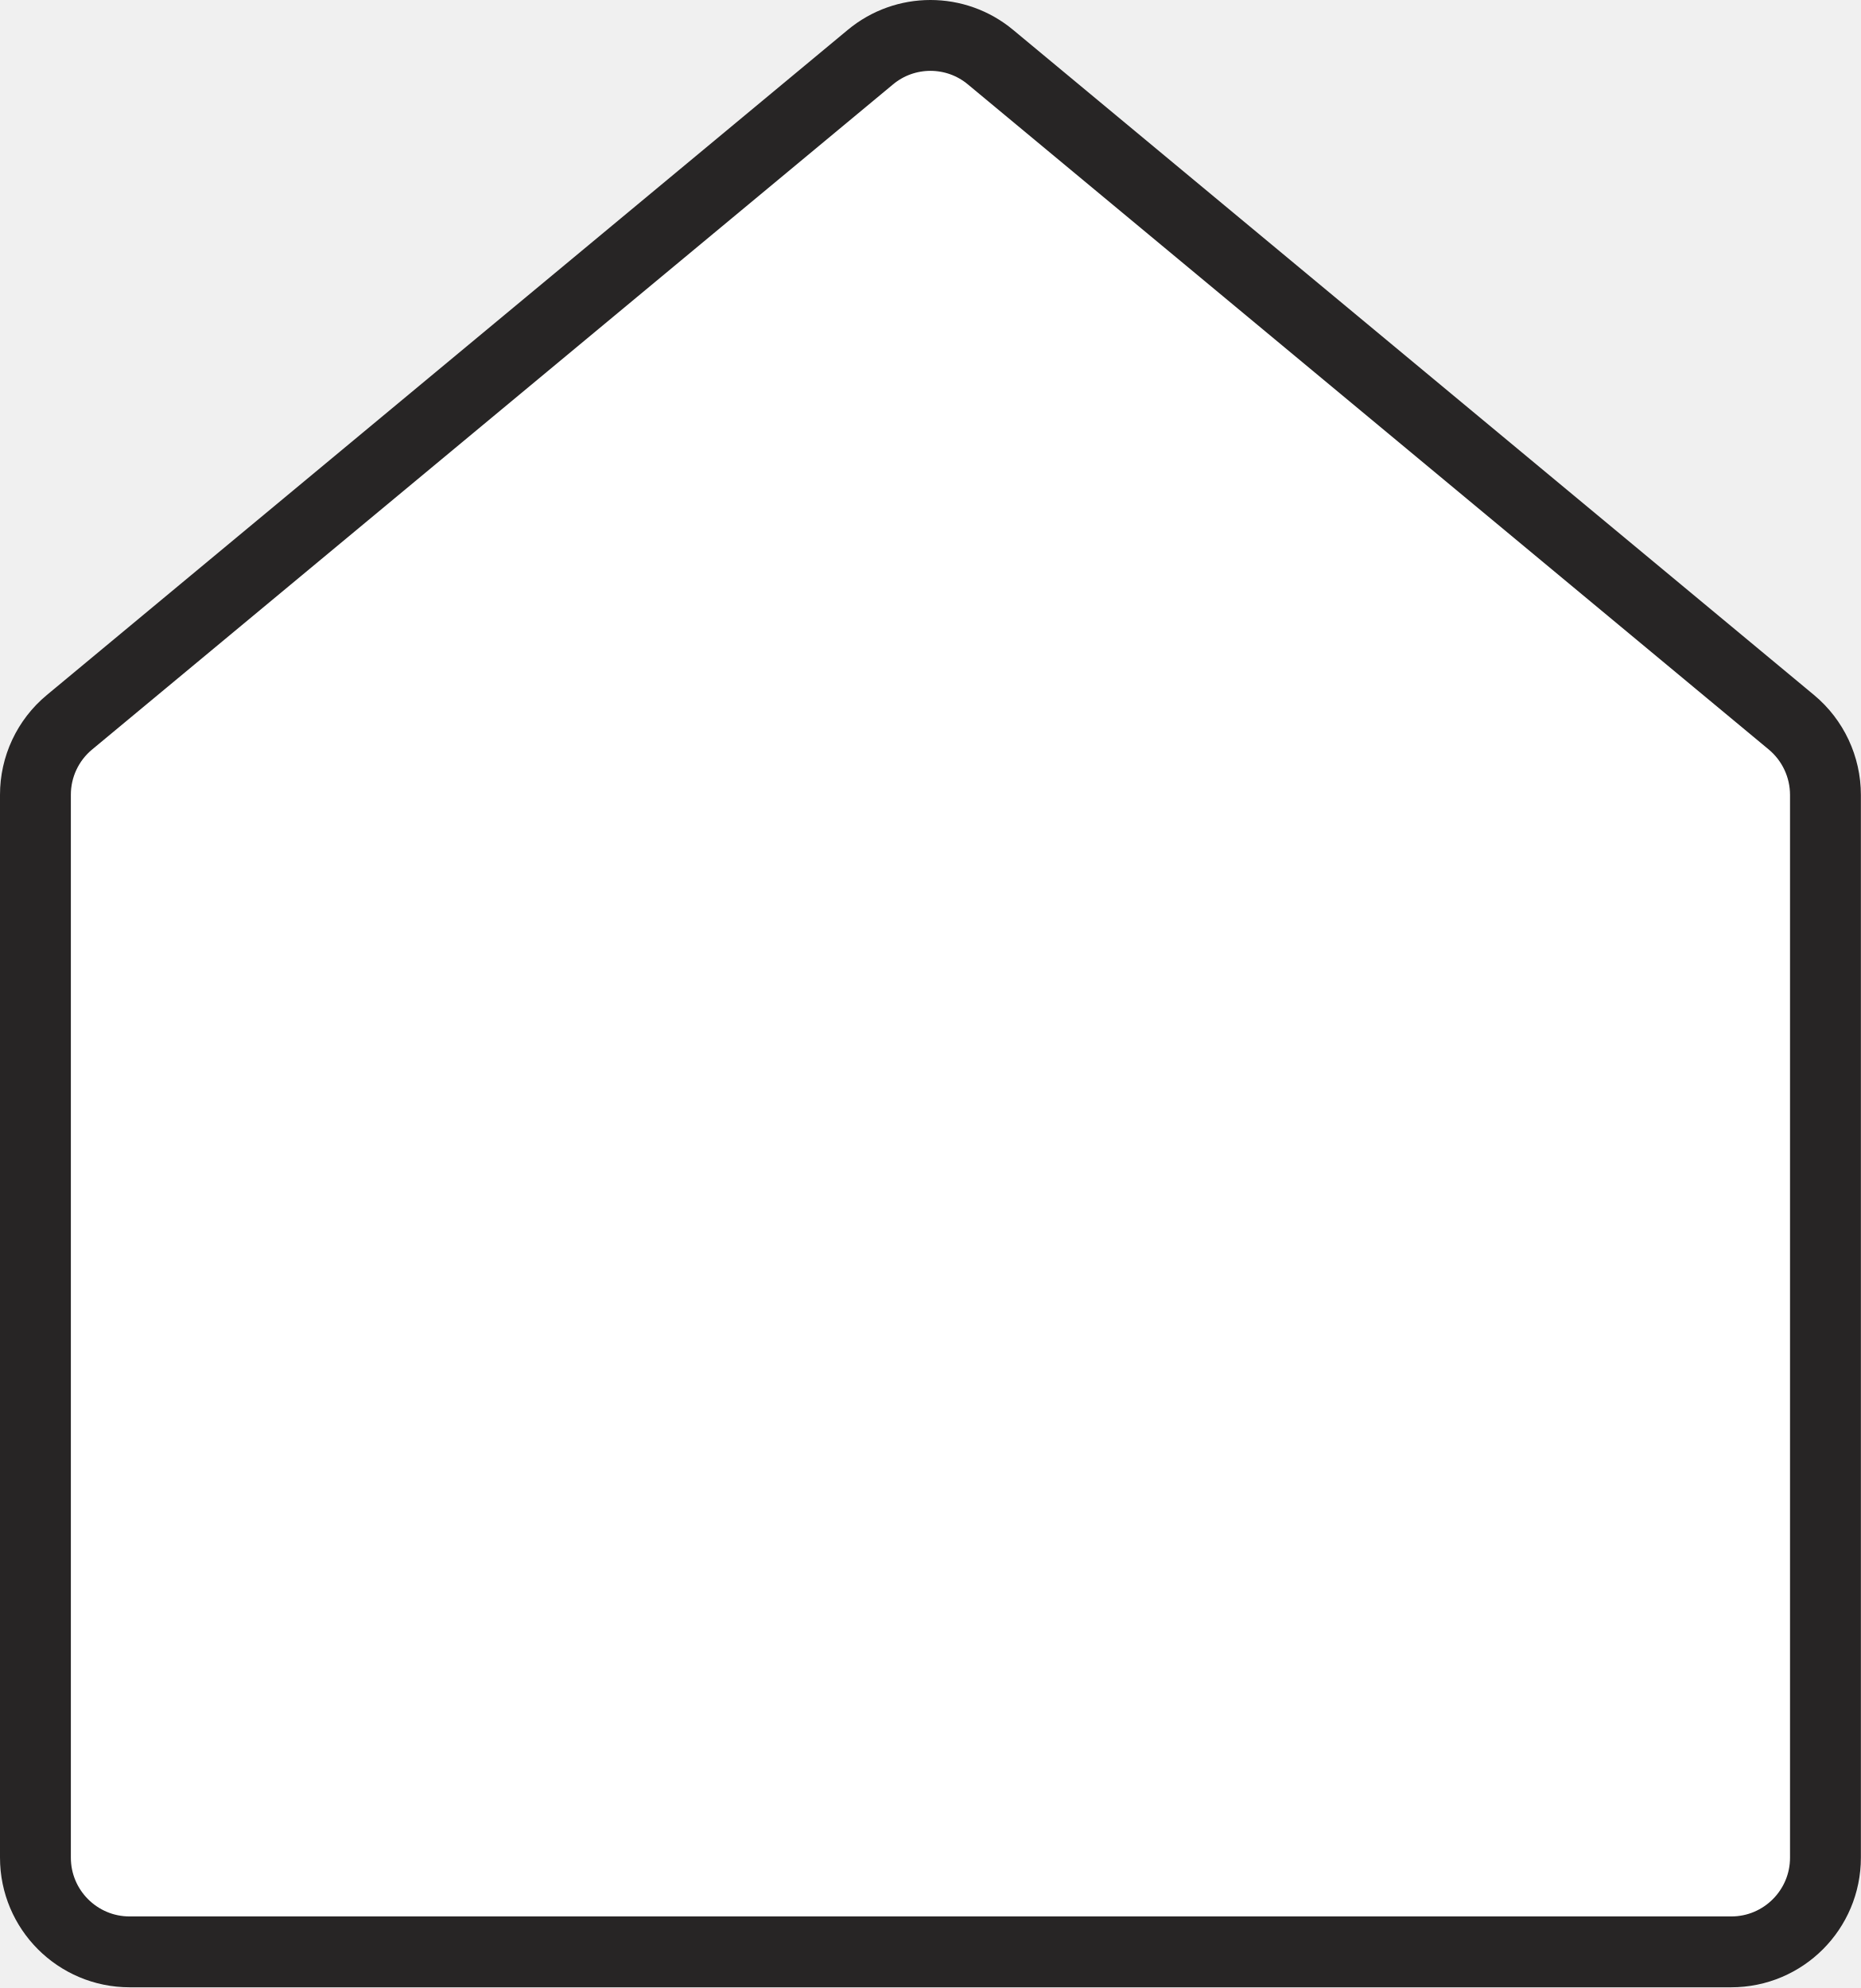
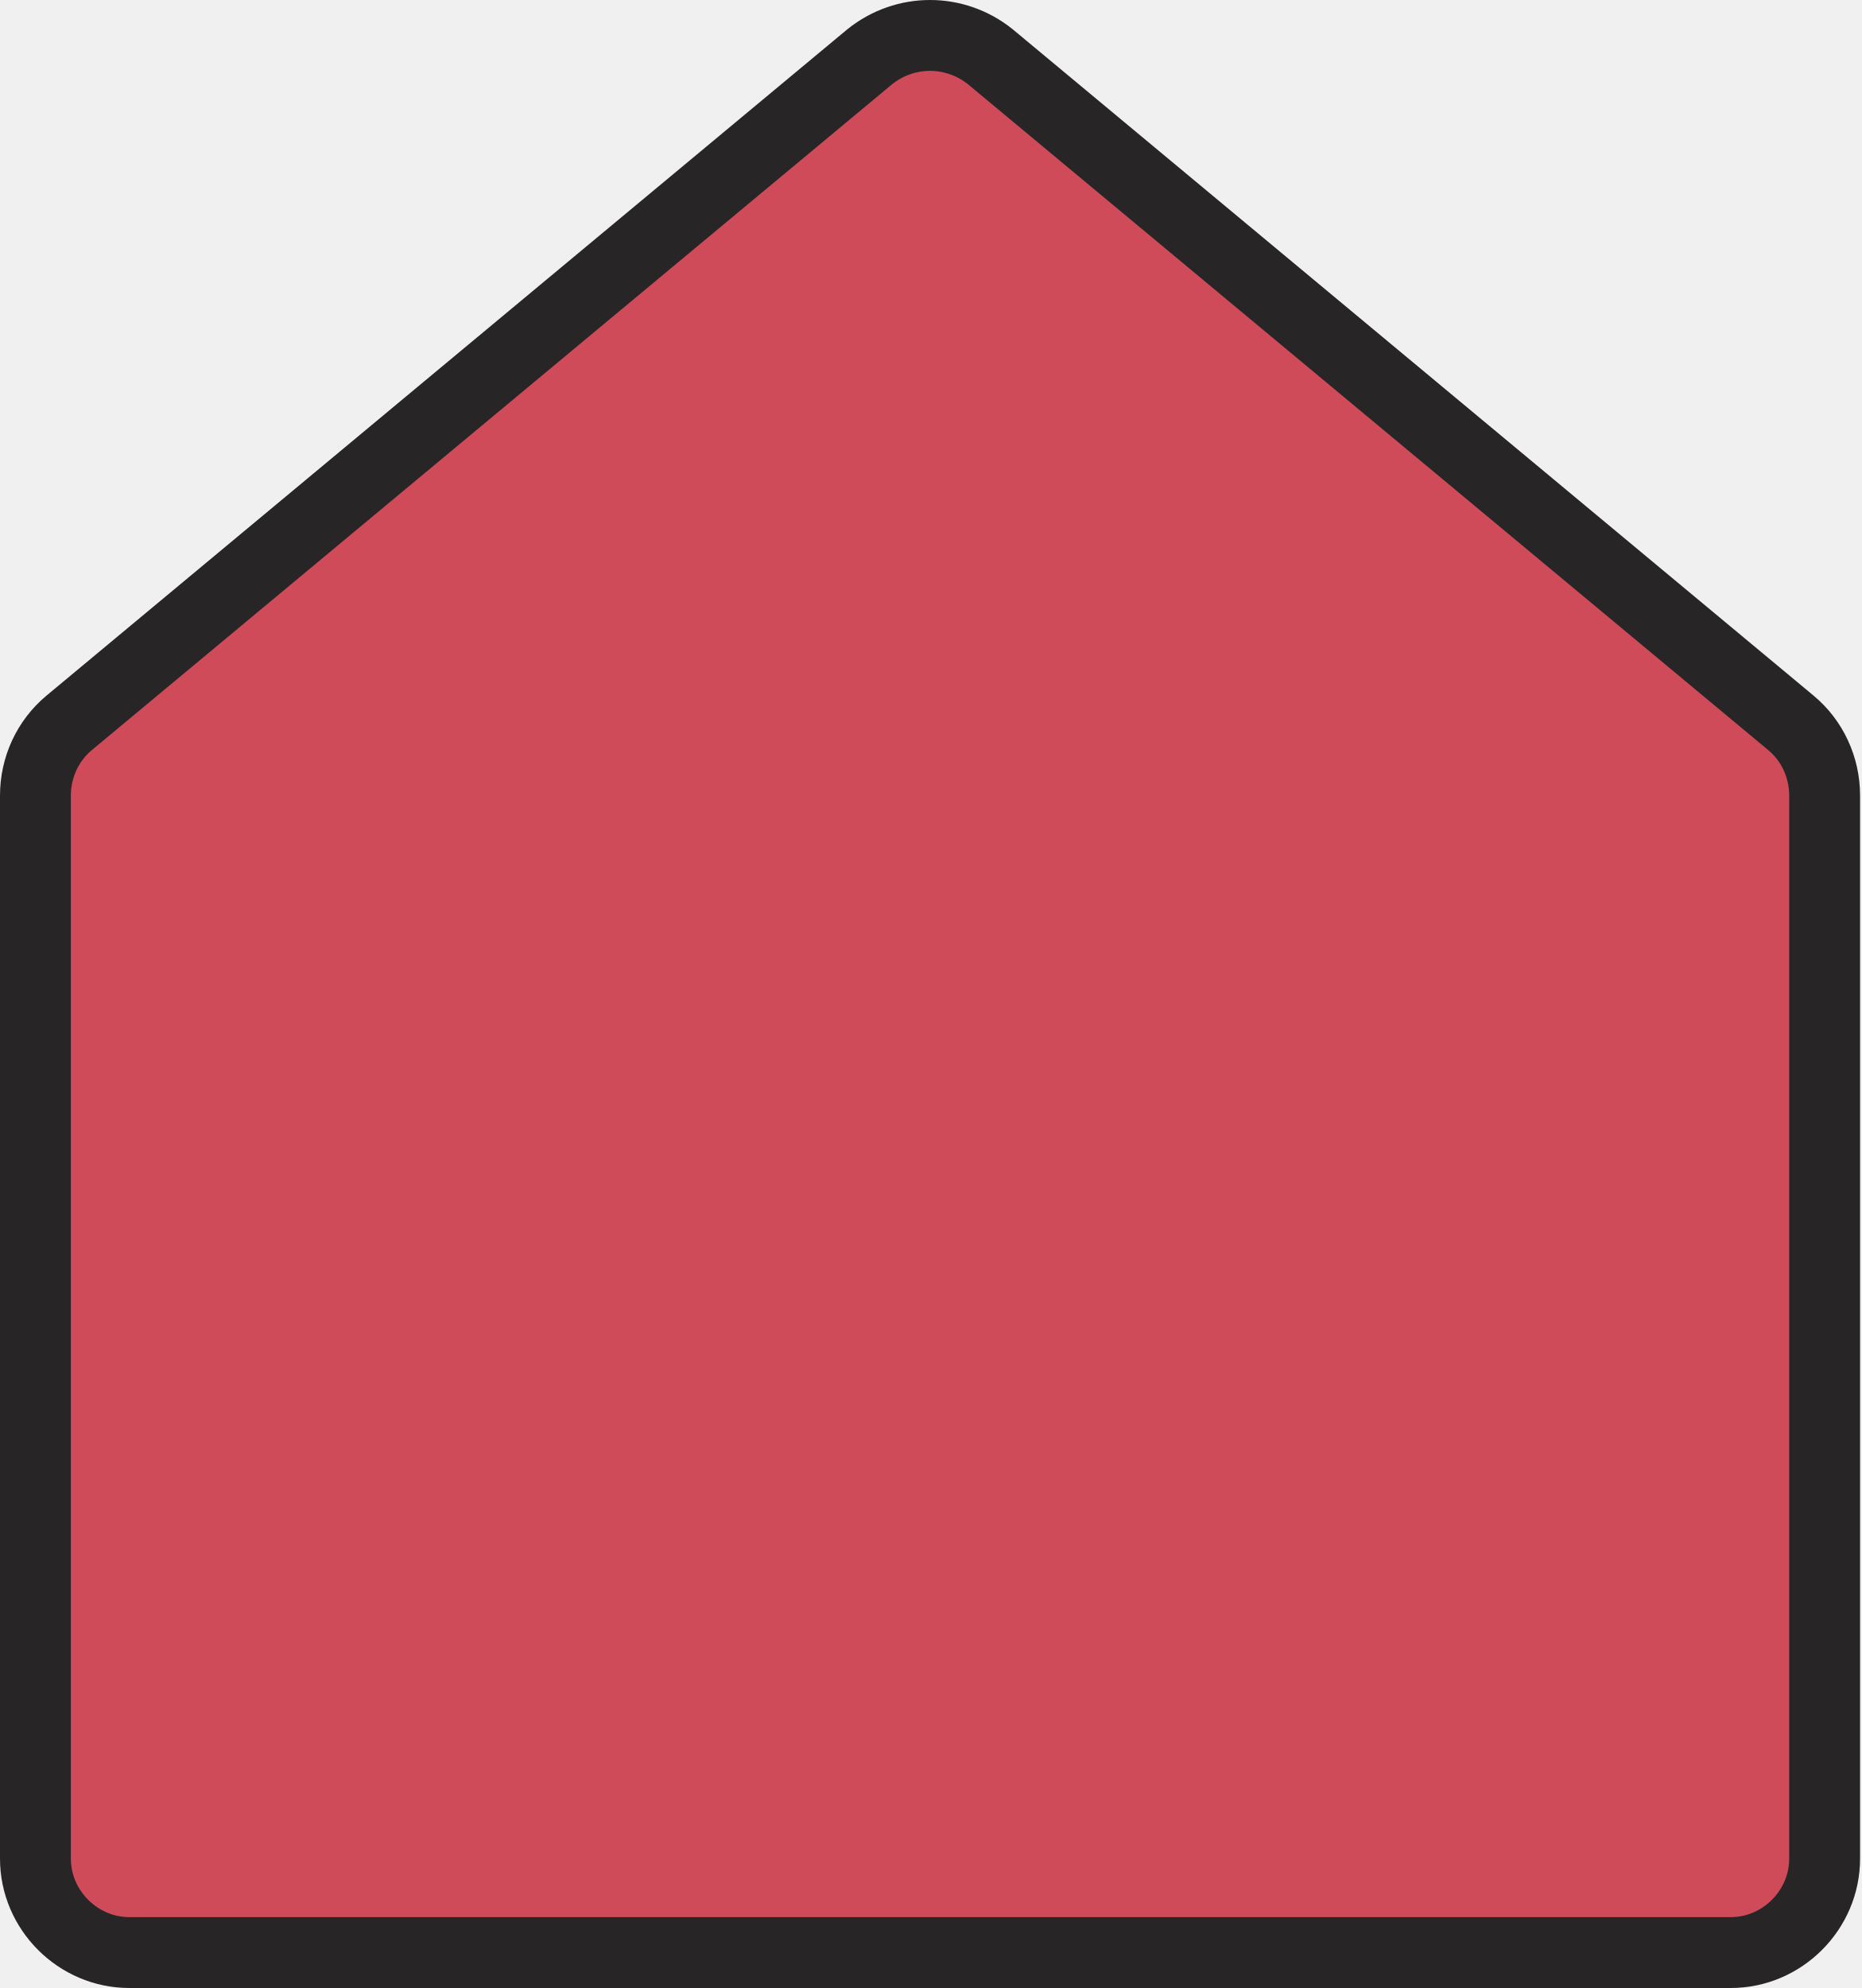
- <svg xmlns="http://www.w3.org/2000/svg" viewBox="0 0 105.05 112.24">
-   <defs>
-     <style>.cls-1{fill:#fff;stroke:#272525;stroke-linecap:round;stroke-linejoin:round;stroke-width:4px;}</style>
-   </defs>
-   <g id="Layer_2" data-name="Layer 2">
-     <g id="Layer_1-2" data-name="Layer 1">
-       <path class="cls-1" d="M101.13,40.78,55.92,3.23a5.3,5.3,0,0,0-6.79,0L3.92,40.78A5.31,5.31,0,0,0,2,44.88v60a5.32,5.32,0,0,0,5.32,5.32H97.73a5.32,5.32,0,0,0,5.32-5.32v-60a5.34,5.34,0,0,0-1.92-4.1" />
+ <svg xmlns="http://www.w3.org/2000/svg" version="1.1" id="Layer_1" x="0px" y="0px" viewBox="0 0 105.1 112.2" style="enable-background:new 0 0 105.1 112.2;" xml:space="preserve">
+   <style type="text/css">
+ 	.st0{fill:#CF4B5A;stroke:#272525;stroke-width:4;stroke-linecap:round;stroke-linejoin:round;}
+ </style>
+   <g>
+     <g id="Layer_1-2">
+       <path class="st0" d="M101.1,40.8L55.9,3.2c-2-1.6-4.8-1.6-6.8,0L3.9,40.8c-1.2,1-1.9,2.5-1.9,4.1v60c0,2.9,2.4,5.3,5.3,5.3h90.4    c2.9,0,5.3-2.4,5.3-5.3v-60C103,43.3,102.3,41.8,101.1,40.8" />
    </g>
  </g>
</svg>
